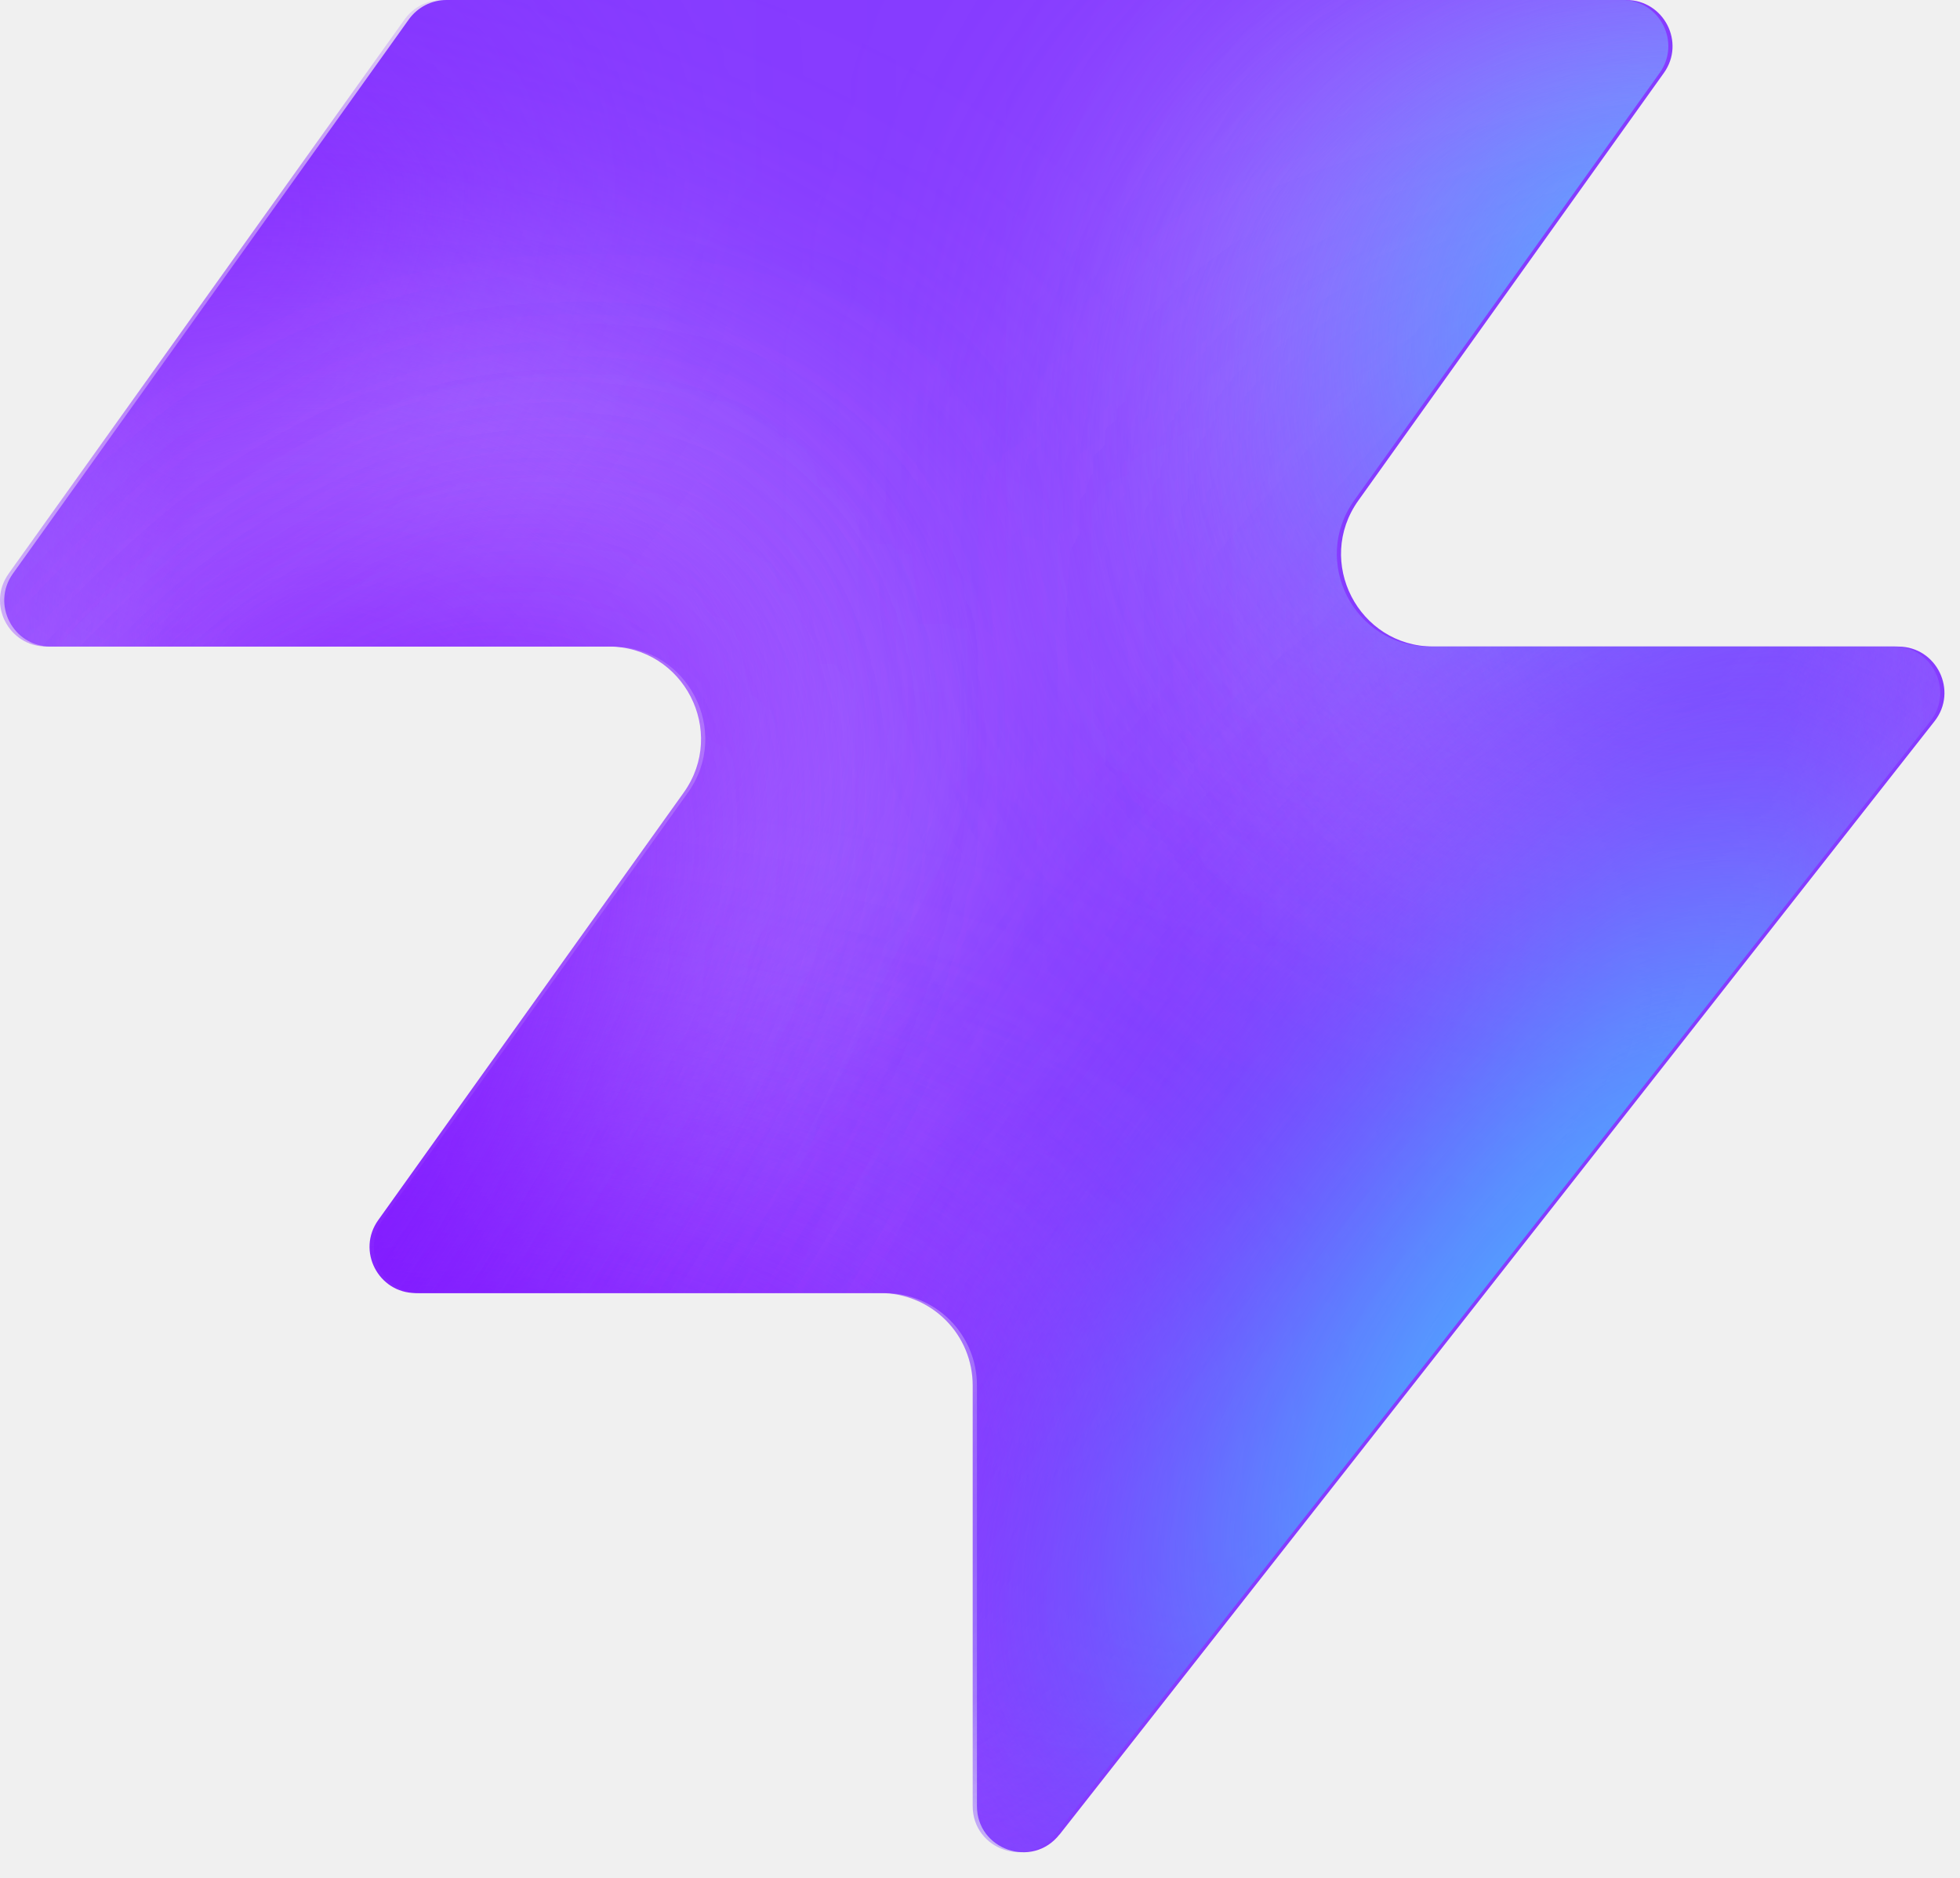
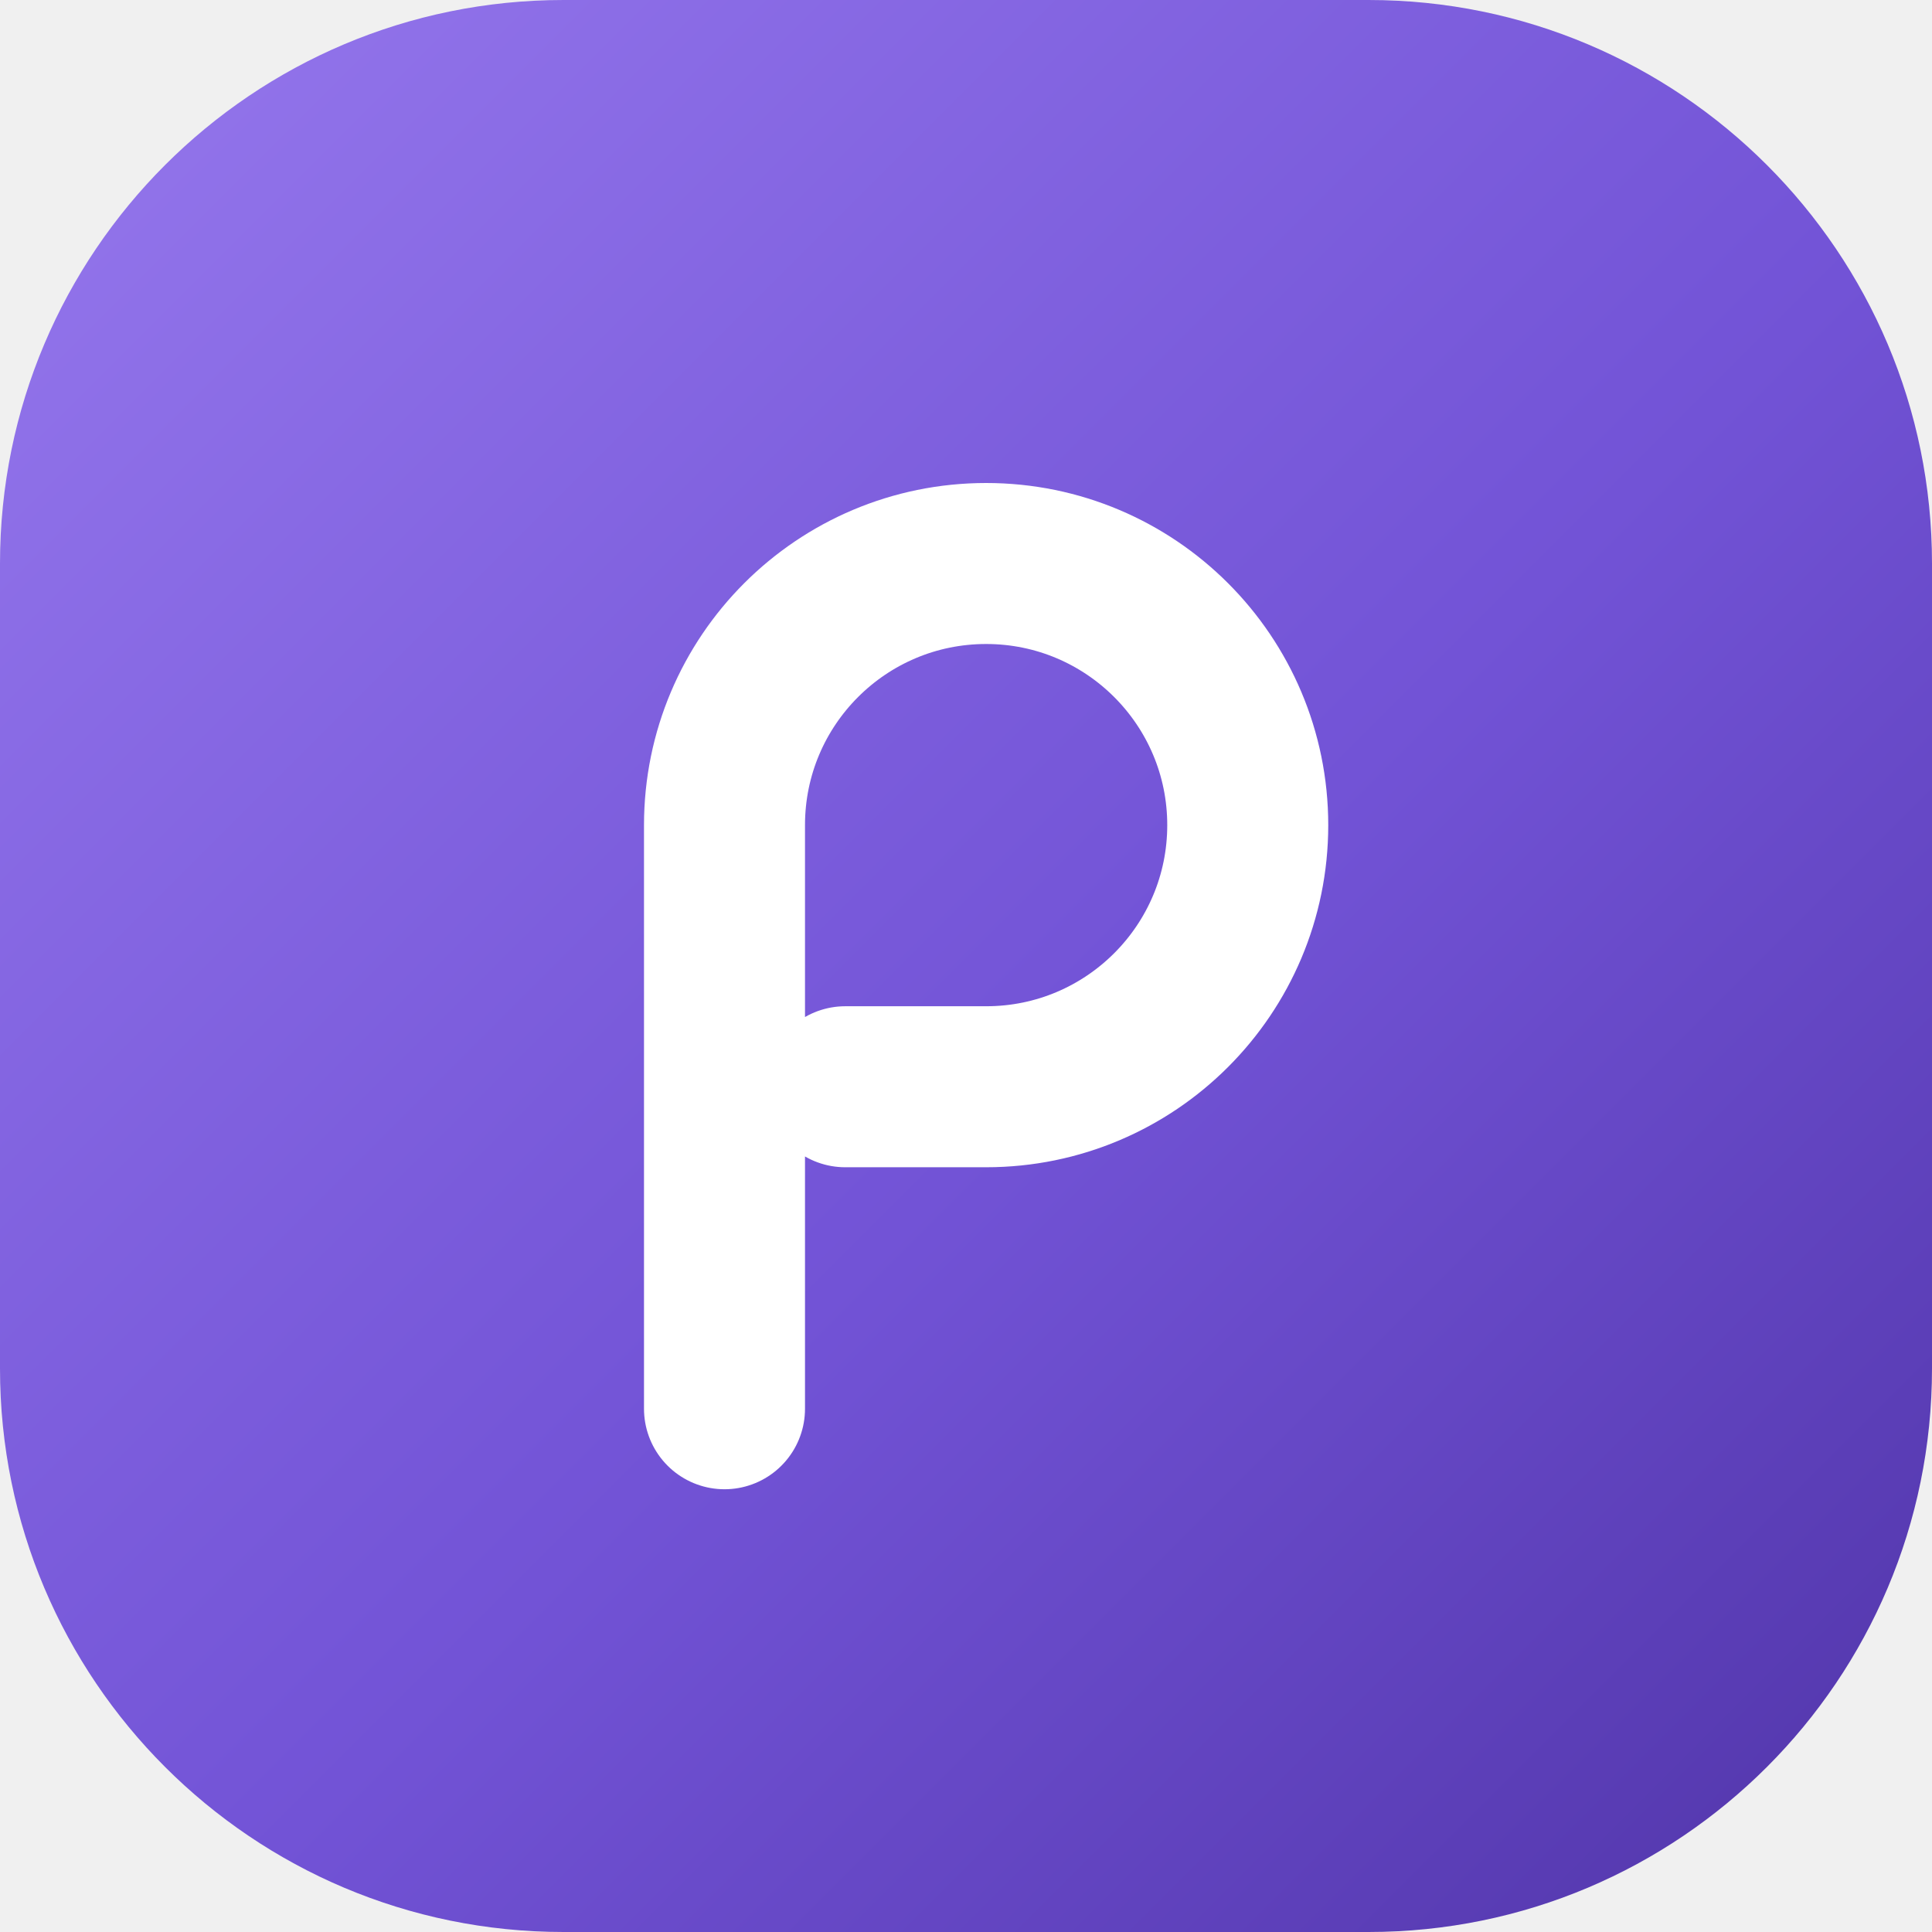
- <svg xmlns="http://www.w3.org/2000/svg" width="48" height="46" fill="none" viewBox="0 0 48 46">
-   <path fill="#863bff" d="M25.946 44.938c-.664.845-2.021.375-2.021-.698V33.937a2.26 2.26 0 0 0-2.262-2.262H10.287c-.92 0-1.456-1.04-.92-1.788l7.48-10.471c1.07-1.497 0-3.578-1.842-3.578H1.237c-.92 0-1.456-1.04-.92-1.788L10.013.474c.214-.297.556-.474.92-.474h28.894c.92 0 1.456 1.04.92 1.788l-7.48 10.471c-1.07 1.498 0 3.579 1.842 3.579h11.377c.943 0 1.473 1.088.89 1.83L25.947 44.94z" style="fill:#863bff;fill:color(display-p3 .525 .23 1);fill-opacity:1" />
-   <mask id="a" width="48" height="46" x="0" y="0" maskUnits="userSpaceOnUse" style="mask-type:alpha">
-     <path fill="#000" d="M25.842 44.938c-.664.844-2.021.375-2.021-.698V33.937a2.26 2.26 0 0 0-2.262-2.262H10.183c-.92 0-1.456-1.04-.92-1.788l7.48-10.471c1.07-1.498 0-3.579-1.842-3.579H1.133c-.92 0-1.456-1.04-.92-1.787L9.91.473c.214-.297.556-.474.92-.474h28.894c.92 0 1.456 1.04.92 1.788l-7.48 10.471c-1.07 1.498 0 3.578 1.842 3.578h11.377c.943 0 1.473 1.088.89 1.832L25.843 44.94z" style="fill:#000;fill-opacity:1" />
-   </mask>
-   <g mask="url(#a)">
-     <g filter="url(#b)">
-       <ellipse cx="5.508" cy="14.704" fill="#ede6ff" rx="5.508" ry="14.704" style="fill:#ede6ff;fill:color(display-p3 .927 .903 1);fill-opacity:1" transform="matrix(.00324 1 1 -.00324 -4.47 31.516)" />
-     </g>
-     <g filter="url(#c)">
-       <ellipse cx="10.399" cy="29.851" fill="#ede6ff" rx="10.399" ry="29.851" style="fill:#ede6ff;fill:color(display-p3 .927 .903 1);fill-opacity:1" transform="matrix(.00324 1 1 -.00324 -39.328 7.883)" />
-     </g>
-     <g filter="url(#d)">
-       <ellipse cx="5.508" cy="30.487" fill="#7e14ff" rx="5.508" ry="30.487" style="fill:#7e14ff;fill:color(display-p3 .492 .077 1);fill-opacity:1" transform="rotate(89.814 -25.913 -14.639)scale(1 -1)" />
-     </g>
-     <g filter="url(#e)">
-       <ellipse cx="5.508" cy="30.599" fill="#7e14ff" rx="5.508" ry="30.599" style="fill:#7e14ff;fill:color(display-p3 .492 .077 1);fill-opacity:1" transform="rotate(89.814 -32.644 -3.334)scale(1 -1)" />
-     </g>
-     <g filter="url(#f)">
-       <ellipse cx="5.508" cy="30.599" fill="#7e14ff" rx="5.508" ry="30.599" style="fill:#7e14ff;fill:color(display-p3 .492 .077 1);fill-opacity:1" transform="matrix(.00324 1 1 -.00324 -34.34 30.47)" />
-     </g>
-     <g filter="url(#g)">
-       <ellipse cx="14.072" cy="22.078" fill="#ede6ff" rx="14.072" ry="22.078" style="fill:#ede6ff;fill:color(display-p3 .927 .903 1);fill-opacity:1" transform="rotate(93.35 24.506 48.493)scale(-1 1)" />
-     </g>
-     <g filter="url(#h)">
-       <ellipse cx="3.47" cy="21.501" fill="#7e14ff" rx="3.47" ry="21.501" style="fill:#7e14ff;fill:color(display-p3 .492 .077 1);fill-opacity:1" transform="rotate(89.009 28.708 47.59)scale(-1 1)" />
-     </g>
-     <g filter="url(#i)">
-       <ellipse cx="3.47" cy="21.501" fill="#7e14ff" rx="3.47" ry="21.501" style="fill:#7e14ff;fill:color(display-p3 .492 .077 1);fill-opacity:1" transform="rotate(89.009 28.708 47.59)scale(-1 1)" />
-     </g>
-     <g filter="url(#j)">
-       <ellipse cx=".387" cy="8.972" fill="#7e14ff" rx="4.407" ry="29.108" style="fill:#7e14ff;fill:color(display-p3 .492 .077 1);fill-opacity:1" transform="rotate(39.51 .387 8.972)" />
-     </g>
-     <g filter="url(#k)">
-       <ellipse cx="47.523" cy="-6.092" fill="#7e14ff" rx="4.407" ry="29.108" style="fill:#7e14ff;fill:color(display-p3 .492 .077 1);fill-opacity:1" transform="rotate(37.892 47.523 -6.092)" />
-     </g>
-     <g filter="url(#l)">
-       <ellipse cx="41.412" cy="6.333" fill="#47bfff" rx="5.971" ry="9.665" style="fill:#47bfff;fill:color(display-p3 .28 .748 1);fill-opacity:1" transform="rotate(37.892 41.412 6.333)" />
-     </g>
-     <g filter="url(#m)">
-       <ellipse cx="-1.879" cy="38.332" fill="#7e14ff" rx="4.407" ry="29.108" style="fill:#7e14ff;fill:color(display-p3 .492 .077 1);fill-opacity:1" transform="rotate(37.892 -1.88 38.332)" />
-     </g>
-     <g filter="url(#n)">
-       <ellipse cx="-1.879" cy="38.332" fill="#7e14ff" rx="4.407" ry="29.108" style="fill:#7e14ff;fill:color(display-p3 .492 .077 1);fill-opacity:1" transform="rotate(37.892 -1.88 38.332)" />
-     </g>
-     <g filter="url(#o)">
-       <ellipse cx="35.651" cy="29.907" fill="#7e14ff" rx="4.407" ry="29.108" style="fill:#7e14ff;fill:color(display-p3 .492 .077 1);fill-opacity:1" transform="rotate(37.892 35.651 29.907)" />
-     </g>
-     <g filter="url(#p)">
-       <ellipse cx="38.418" cy="32.4" fill="#47bfff" rx="5.971" ry="15.297" style="fill:#47bfff;fill:color(display-p3 .28 .748 1);fill-opacity:1" transform="rotate(37.892 38.418 32.4)" />
-     </g>
-   </g>
+ <svg xmlns="http://www.w3.org/2000/svg" viewBox="0 0 48 48">
  <defs>
-     <filter id="b" width="60.045" height="41.654" x="-19.77" y="16.149" color-interpolation-filters="sRGB" filterUnits="userSpaceOnUse">
-       <feFlood flood-opacity="0" result="BackgroundImageFix" />
-       <feBlend in="SourceGraphic" in2="BackgroundImageFix" result="shape" />
-       <feGaussianBlur result="effect1_foregroundBlur_2002_17158" stdDeviation="7.659" />
-     </filter>
-     <filter id="c" width="90.34" height="51.437" x="-54.613" y="-7.533" color-interpolation-filters="sRGB" filterUnits="userSpaceOnUse">
-       <feFlood flood-opacity="0" result="BackgroundImageFix" />
-       <feBlend in="SourceGraphic" in2="BackgroundImageFix" result="shape" />
-       <feGaussianBlur result="effect1_foregroundBlur_2002_17158" stdDeviation="7.659" />
-     </filter>
-     <filter id="d" width="79.355" height="29.4" x="-49.64" y="2.03" color-interpolation-filters="sRGB" filterUnits="userSpaceOnUse">
-       <feFlood flood-opacity="0" result="BackgroundImageFix" />
-       <feBlend in="SourceGraphic" in2="BackgroundImageFix" result="shape" />
-       <feGaussianBlur result="effect1_foregroundBlur_2002_17158" stdDeviation="4.596" />
-     </filter>
-     <filter id="e" width="79.579" height="29.4" x="-45.045" y="20.029" color-interpolation-filters="sRGB" filterUnits="userSpaceOnUse">
-       <feFlood flood-opacity="0" result="BackgroundImageFix" />
-       <feBlend in="SourceGraphic" in2="BackgroundImageFix" result="shape" />
-       <feGaussianBlur result="effect1_foregroundBlur_2002_17158" stdDeviation="4.596" />
-     </filter>
-     <filter id="f" width="79.579" height="29.4" x="-43.513" y="21.178" color-interpolation-filters="sRGB" filterUnits="userSpaceOnUse">
-       <feFlood flood-opacity="0" result="BackgroundImageFix" />
-       <feBlend in="SourceGraphic" in2="BackgroundImageFix" result="shape" />
-       <feGaussianBlur result="effect1_foregroundBlur_2002_17158" stdDeviation="4.596" />
-     </filter>
-     <filter id="g" width="74.749" height="58.852" x="15.756" y="-17.901" color-interpolation-filters="sRGB" filterUnits="userSpaceOnUse">
-       <feFlood flood-opacity="0" result="BackgroundImageFix" />
-       <feBlend in="SourceGraphic" in2="BackgroundImageFix" result="shape" />
-       <feGaussianBlur result="effect1_foregroundBlur_2002_17158" stdDeviation="7.659" />
-     </filter>
-     <filter id="h" width="61.377" height="25.362" x="23.548" y="2.284" color-interpolation-filters="sRGB" filterUnits="userSpaceOnUse">
-       <feFlood flood-opacity="0" result="BackgroundImageFix" />
-       <feBlend in="SourceGraphic" in2="BackgroundImageFix" result="shape" />
-       <feGaussianBlur result="effect1_foregroundBlur_2002_17158" stdDeviation="4.596" />
-     </filter>
-     <filter id="i" width="61.377" height="25.362" x="23.548" y="2.284" color-interpolation-filters="sRGB" filterUnits="userSpaceOnUse">
-       <feFlood flood-opacity="0" result="BackgroundImageFix" />
-       <feBlend in="SourceGraphic" in2="BackgroundImageFix" result="shape" />
-       <feGaussianBlur result="effect1_foregroundBlur_2002_17158" stdDeviation="4.596" />
-     </filter>
-     <filter id="j" width="56.045" height="63.649" x="-27.636" y="-22.853" color-interpolation-filters="sRGB" filterUnits="userSpaceOnUse">
-       <feFlood flood-opacity="0" result="BackgroundImageFix" />
-       <feBlend in="SourceGraphic" in2="BackgroundImageFix" result="shape" />
-       <feGaussianBlur result="effect1_foregroundBlur_2002_17158" stdDeviation="4.596" />
-     </filter>
-     <filter id="k" width="54.814" height="64.646" x="20.116" y="-38.415" color-interpolation-filters="sRGB" filterUnits="userSpaceOnUse">
-       <feFlood flood-opacity="0" result="BackgroundImageFix" />
-       <feBlend in="SourceGraphic" in2="BackgroundImageFix" result="shape" />
-       <feGaussianBlur result="effect1_foregroundBlur_2002_17158" stdDeviation="4.596" />
-     </filter>
-     <filter id="l" width="33.541" height="35.313" x="24.641" y="-11.323" color-interpolation-filters="sRGB" filterUnits="userSpaceOnUse">
-       <feFlood flood-opacity="0" result="BackgroundImageFix" />
-       <feBlend in="SourceGraphic" in2="BackgroundImageFix" result="shape" />
-       <feGaussianBlur result="effect1_foregroundBlur_2002_17158" stdDeviation="4.596" />
-     </filter>
-     <filter id="m" width="54.814" height="64.646" x="-29.286" y="6.009" color-interpolation-filters="sRGB" filterUnits="userSpaceOnUse">
-       <feFlood flood-opacity="0" result="BackgroundImageFix" />
-       <feBlend in="SourceGraphic" in2="BackgroundImageFix" result="shape" />
-       <feGaussianBlur result="effect1_foregroundBlur_2002_17158" stdDeviation="4.596" />
-     </filter>
-     <filter id="n" width="54.814" height="64.646" x="-29.286" y="6.009" color-interpolation-filters="sRGB" filterUnits="userSpaceOnUse">
-       <feFlood flood-opacity="0" result="BackgroundImageFix" />
-       <feBlend in="SourceGraphic" in2="BackgroundImageFix" result="shape" />
-       <feGaussianBlur result="effect1_foregroundBlur_2002_17158" stdDeviation="4.596" />
-     </filter>
-     <filter id="o" width="54.814" height="64.646" x="8.244" y="-2.416" color-interpolation-filters="sRGB" filterUnits="userSpaceOnUse">
-       <feFlood flood-opacity="0" result="BackgroundImageFix" />
-       <feBlend in="SourceGraphic" in2="BackgroundImageFix" result="shape" />
-       <feGaussianBlur result="effect1_foregroundBlur_2002_17158" stdDeviation="4.596" />
-     </filter>
-     <filter id="p" width="39.409" height="43.623" x="18.713" y="10.588" color-interpolation-filters="sRGB" filterUnits="userSpaceOnUse">
-       <feFlood flood-opacity="0" result="BackgroundImageFix" />
-       <feBlend in="SourceGraphic" in2="BackgroundImageFix" result="shape" />
-       <feGaussianBlur result="effect1_foregroundBlur_2002_17158" stdDeviation="4.596" />
-     </filter>
+     <linearGradient id="g" x1="0" y1="0" x2="1" y2="1">
+       <stop offset="0" stop-color="#9678ED" />
+       <stop offset=".55" stop-color="#7253D6" />
+       <stop offset="1" stop-color="#5034A8" />
+     </linearGradient>
  </defs>
+   <rect width="48" height="48" rx="14" fill="url(#g)" />
+   <path d="M18 35V20.5a6.5 6.5 0 1 1 6.5 6.5H21" fill="none" stroke="#fff" stroke-width="4" stroke-linecap="round" stroke-linejoin="round" />
</svg>
